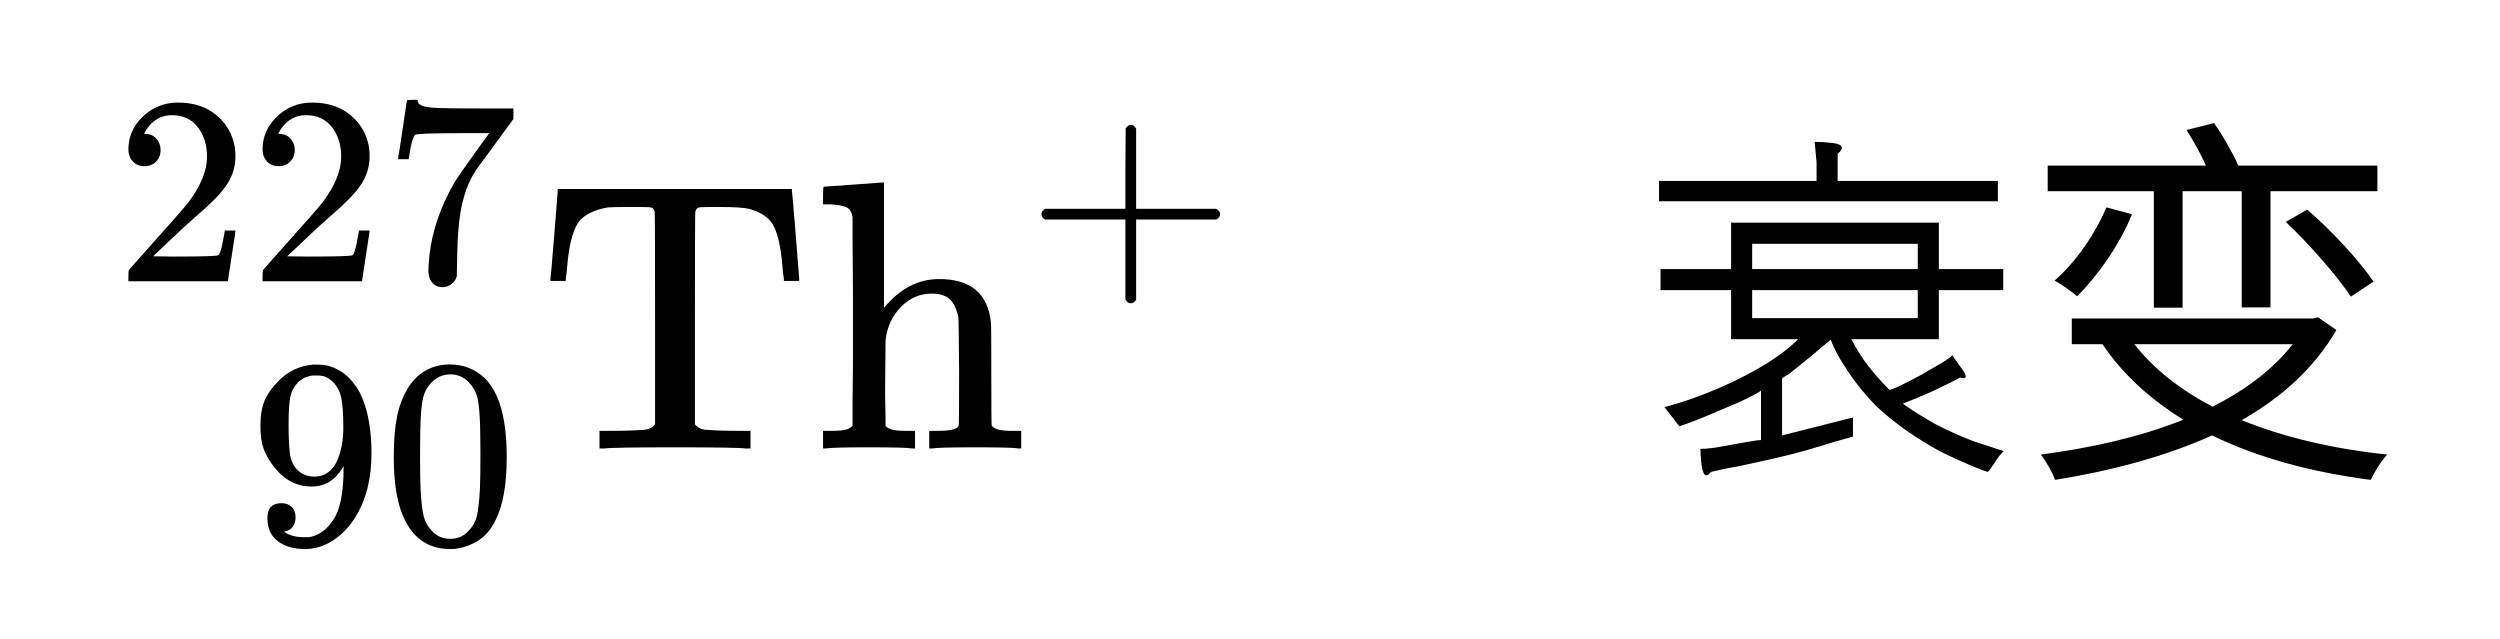
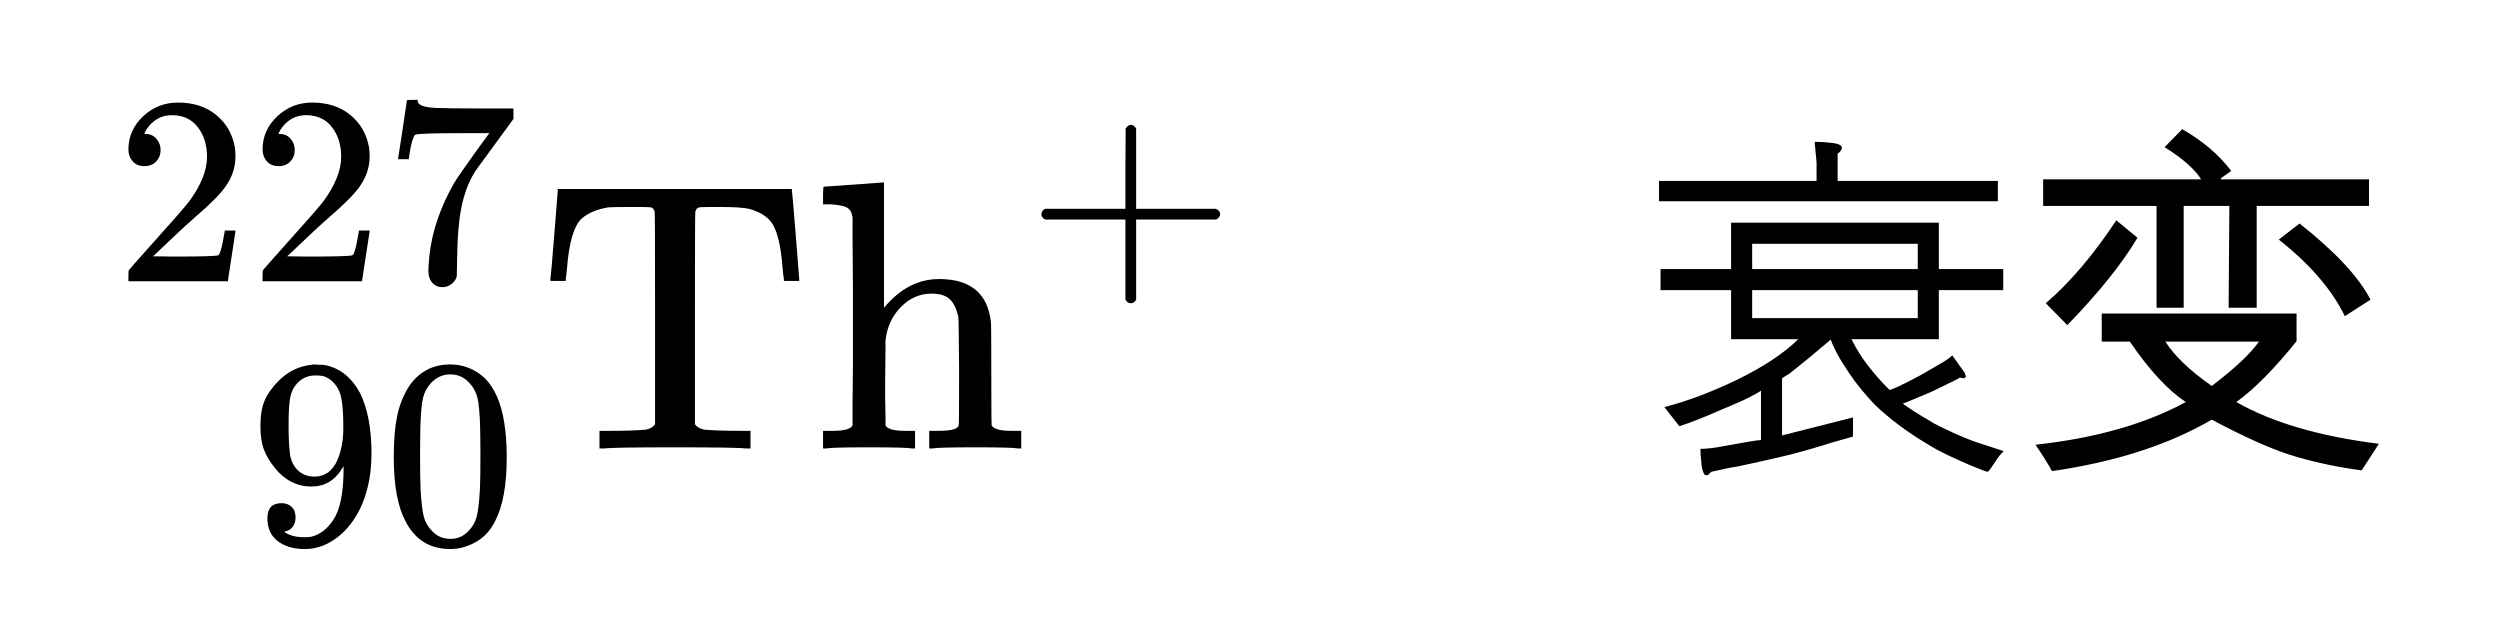
<svg xmlns="http://www.w3.org/2000/svg" viewBox="0 0 260.889 66.68" width="260.889" height="66.68">
  <path d="M15.08 17.339 Q14.296 17.339 13.848 16.835 Q13.4 16.331 13.4 15.603 Q13.4 13.587 14.926 12.145 Q16.452 10.703 18.58 10.703 Q20.988 10.703 22.57 12.005 Q24.152 13.307 24.516 15.407 Q24.572 15.911 24.572 16.331 Q24.572 17.955 23.592 19.383 Q22.808 20.559 20.428 22.603 Q19.42 23.471 17.628 25.179 L15.976 26.747 L18.104 26.775 Q22.5 26.775 22.78 26.635 Q22.892 26.607 23.06 26.047 Q23.172 25.739 23.452 24.143 L23.452 24.059 L24.572 24.059 L24.572 24.143 L23.788 29.267 L23.788 29.351 L13.4 29.351 L13.4 28.819 Q13.4 28.259 13.456 28.175 Q13.484 28.119 15.808 25.515 Q18.86 22.127 19.728 21.035 Q21.604 18.487 21.604 16.359 Q21.604 14.511 20.638 13.265 Q19.672 12.019 17.936 12.019 Q16.312 12.019 15.304 13.475 Q15.248 13.587 15.136 13.783 Q15.052 13.923 15.052 13.951 Q15.052 13.979 15.192 13.979 Q15.892 13.979 16.326 14.483 Q16.76 14.987 16.76 15.659 Q16.76 16.359 16.298 16.849 Q15.836 17.339 15.08 17.339 L15.08 17.339 Z" fill="rgba(0,0,0,1)" fill-rule="nonzero" stroke="none" />
  <path d="M29.08 17.339 Q28.296 17.339 27.848 16.835 Q27.4 16.331 27.4 15.603 Q27.4 13.587 28.926 12.145 Q30.452 10.703 32.58 10.703 Q34.988 10.703 36.57 12.005 Q38.152 13.307 38.516 15.407 Q38.572 15.911 38.572 16.331 Q38.572 17.955 37.592 19.383 Q36.808 20.559 34.428 22.603 Q33.42 23.471 31.628 25.179 L29.976 26.747 L32.104 26.775 Q36.5 26.775 36.78 26.635 Q36.892 26.607 37.06 26.047 Q37.172 25.739 37.452 24.143 L37.452 24.059 L38.572 24.059 L38.572 24.143 L37.788 29.267 L37.788 29.351 L27.4 29.351 L27.4 28.819 Q27.4 28.259 27.456 28.175 Q27.484 28.119 29.808 25.515 Q32.86 22.127 33.728 21.035 Q35.604 18.487 35.604 16.359 Q35.604 14.511 34.638 13.265 Q33.672 12.019 31.936 12.019 Q30.312 12.019 29.304 13.475 Q29.248 13.587 29.136 13.783 Q29.052 13.923 29.052 13.951 Q29.052 13.979 29.192 13.979 Q29.892 13.979 30.326 14.483 Q30.76 14.987 30.76 15.659 Q30.76 16.359 30.298 16.849 Q29.836 17.339 29.08 17.339 L29.08 17.339 Z" fill="rgba(0,0,0,1)" fill-rule="nonzero" stroke="none" />
  <path d="M41.54 16.527 Q41.568 16.471 42.016 13.475 L42.464 10.479 Q42.464 10.423 43.024 10.423 L43.584 10.423 L43.584 10.535 Q43.584 10.815 44.004 11.011 Q44.424 11.207 45.474 11.263 Q46.524 11.319 50.192 11.319 L53.58 11.319 L53.58 12.411 L51.676 15.015 Q51.256 15.603 50.724 16.317 Q50.192 17.031 49.912 17.423 Q49.632 17.815 49.576 17.899 Q48.12 20.167 47.84 23.975 Q47.728 25.123 47.7 27.111 Q47.7 27.503 47.686 27.909 Q47.672 28.315 47.672 28.567 L47.672 28.819 Q47.56 29.295 47.126 29.631 Q46.692 29.967 46.188 29.967 Q45.516 29.967 45.11 29.505 Q44.704 29.043 44.704 28.231 Q44.704 27.811 44.816 26.635 Q45.236 22.855 47.42 19.047 Q47.98 18.151 49.772 15.659 L51.06 13.895 L48.456 13.895 Q43.584 13.895 43.332 14.063 Q43.22 14.119 43.024 14.679 Q42.856 15.239 42.744 15.995 Q42.688 16.471 42.66 16.527 L42.66 16.611 L41.54 16.611 L41.54 16.527 L41.54 16.527 Z" fill="rgba(0,0,0,1)" fill-rule="nonzero" stroke="none" />
  <path d="M30.844 53.992 Q30.844 54.58 30.55 54.972 Q30.256 55.364 29.78 55.448 L29.668 55.476 Q29.668 55.504 29.864 55.63 Q30.06 55.756 30.172 55.784 Q30.816 56.064 31.768 56.064 Q32.3 56.064 32.496 56.008 Q33.84 55.672 34.764 54.272 Q35.856 52.704 35.856 48.84 L35.856 48.644 L35.716 48.868 Q34.568 50.772 32.496 50.772 Q30.256 50.772 28.688 48.84 Q27.876 47.832 27.526 46.88 Q27.176 45.928 27.176 44.472 Q27.176 42.848 27.61 41.812 Q28.044 40.776 29.108 39.712 Q30.564 38.256 32.58 38.06 Q32.692 38.004 33.196 38.06 Q33.784 38.06 34.008 38.116 Q36.276 38.62 37.564 41 Q38.768 43.436 38.768 47.328 Q38.768 51.248 37.088 53.964 Q36.108 55.532 34.722 56.414 Q33.336 57.296 31.824 57.296 Q30.06 57.296 28.982 56.47 Q27.904 55.644 27.904 54.076 Q27.904 52.508 29.388 52.508 Q30.032 52.508 30.438 52.9 Q30.844 53.292 30.844 53.992 L30.844 53.992 Z M33.672 39.236 Q33.392 39.18 32.888 39.18 Q31.824 39.18 31.068 39.936 Q30.48 40.552 30.298 41.406 Q30.116 42.26 30.116 44.332 Q30.116 46.236 30.256 47.356 Q30.396 48.42 31.082 49.078 Q31.768 49.736 32.832 49.736 Q33.644 49.736 34.246 49.288 Q34.848 48.84 35.184 48.07 Q35.52 47.3 35.674 46.446 Q35.828 45.592 35.828 44.64 Q35.828 42.456 35.604 41.504 Q35.464 40.692 34.918 40.048 Q34.372 39.404 33.672 39.236 L33.672 39.236 Z" fill="rgba(0,0,0,1)" fill-rule="nonzero" stroke="none" />
  <path d="M42.688 40.3 Q44.256 38.032 46.972 38.032 Q49.016 38.032 50.556 39.432 Q51.312 40.16 51.844 41.336 Q52.88 43.66 52.88 47.72 Q52.88 52.06 51.676 54.356 Q50.892 55.98 49.38 56.708 Q48.204 57.296 47 57.296 Q43.78 57.296 42.296 54.356 Q41.092 52.06 41.092 47.72 Q41.092 45.116 41.442 43.422 Q41.792 41.728 42.688 40.3 L42.688 40.3 Z M48.988 39.964 Q48.176 39.068 47 39.068 Q45.824 39.068 44.984 39.964 Q44.368 40.608 44.144 41.532 Q43.92 42.456 43.864 44.724 Q43.864 44.892 43.85 45.816 Q43.836 46.74 43.836 47.356 Q43.836 50.044 43.892 51.108 Q44.004 53.068 44.228 53.922 Q44.452 54.776 45.068 55.392 Q45.824 56.232 47 56.232 Q48.148 56.232 48.904 55.392 Q49.52 54.776 49.744 53.922 Q49.968 53.068 50.08 51.108 Q50.136 50.044 50.136 47.356 Q50.136 46.74 50.122 45.816 Q50.108 44.892 50.108 44.724 Q50.052 42.456 49.828 41.532 Q49.604 40.608 48.988 39.964 L48.988 39.964 Z" fill="rgba(0,0,0,1)" fill-rule="nonzero" stroke="none" />
  <path d="M57.44 29.08 Q57.48 29 57.84 24.52 Q58.2 20.04 58.2 19.96 L58.2 19.72 L82.64 19.72 L82.64 19.96 Q82.68 20.04 83.04 24.52 Q83.4 29 83.4 29.08 L83.4 29.32 L81.8 29.32 L81.8 29.08 Q81.76 28.92 81.68 28.12 Q81.4 24.24 80.4 23.08 Q79.72 22.24 78.2 21.8 Q77.36 21.6 75.12 21.6 L74.04 21.6 Q73.12 21.6 72.9 21.66 Q72.68 21.72 72.56 22.08 Q72.52 22.16 72.52 33.24 L72.52 44.28 Q72.84 44.72 73.52 44.84 Q74.96 44.96 77.12 44.96 L78.32 44.96 L78.32 46.8 L77.8 46.8 Q76.96 46.68 70.44 46.68 Q63.92 46.68 63.08 46.8 L62.56 46.8 L62.56 44.96 L63.76 44.96 Q65.92 44.96 67.36 44.84 Q68.04 44.72 68.36 44.28 L68.36 33.24 Q68.36 22.16 68.32 22.08 Q68.2 21.72 67.98 21.66 Q67.76 21.6 66.84 21.6 L65.76 21.6 Q63.88 21.6 63.48 21.64 Q61.76 21.92 60.76 22.76 Q59.48 23.84 59.16 28.12 Q59.08 28.92 59.04 29.08 L59.04 29.32 L57.44 29.32 L57.44 29.08 L57.44 29.08 Z" fill="rgba(0,0,0,1)" fill-rule="nonzero" stroke="none" />
  <path d="M85.969 19.48 Q86.169 19.48 89.129 19.26 Q92.089 19.04 92.129 19.04 L92.249 19.04 L92.249 32.12 Q94.729 29.12 98.009 29.12 Q102.929 29.12 103.409 33.64 Q103.449 33.92 103.449 39.2 Q103.449 44.32 103.489 44.4 Q103.809 44.96 105.489 44.96 L105.929 44.96 L106.569 44.96 L106.569 46.8 L106.249 46.8 Q105.729 46.68 101.769 46.68 Q97.809 46.68 97.289 46.8 L96.969 46.8 L96.969 44.96 L97.609 44.96 L97.929 44.96 Q100.049 44.96 100.049 44.32 Q100.089 44.24 100.089 38.8 Q100.049 33.4 100.009 33.08 Q99.729 31.8 99.109 31.22 Q98.489 30.64 97.209 30.64 Q95.409 30.64 94.049 32 Q92.649 33.4 92.409 35.52 Q92.409 35.56 92.409 36.26 Q92.409 36.96 92.389 38.04 Q92.369 39.12 92.369 40.08 Q92.369 40.68 92.369 41.34 Q92.369 42 92.389 42.52 Q92.409 43.04 92.409 43.46 Q92.409 43.88 92.409 44.16 L92.409 44.4 Q92.729 44.96 94.409 44.96 L94.849 44.96 L95.489 44.96 L95.489 46.8 L95.169 46.8 Q94.649 46.68 90.689 46.68 Q86.729 46.68 86.209 46.8 L85.889 46.8 L85.889 44.96 L86.529 44.96 L86.969 44.96 Q88.649 44.96 88.969 44.4 L88.969 44.08 Q88.969 43.72 88.969 43.16 Q88.969 42.6 88.969 41.84 Q88.969 41.08 88.989 40.1 Q89.009 39.12 89.009 38.1 Q89.009 37.08 89.009 35.9 Q89.009 34.72 89.009 33.64 Q89.009 32.16 89.009 30.5 Q89.009 28.84 88.989 27.52 Q88.969 26.2 88.969 25.1 Q88.969 24 88.969 23.36 Q88.969 22.72 88.969 22.68 Q88.849 21.92 88.389 21.66 Q87.929 21.4 86.609 21.32 L85.889 21.32 L85.889 20.4 Q85.889 19.48 85.969 19.48 L85.969 19.48 Z" fill="rgba(0,0,0,1)" fill-rule="nonzero" stroke="none" />
  <path d="M108.679 22.351 Q108.679 21.987 109.071 21.791 L117.443 21.791 L117.443 17.591 L117.471 13.391 Q117.751 13.027 118.003 13.027 Q118.367 13.027 118.563 13.447 L118.563 21.791 L126.907 21.791 Q127.327 22.015 127.327 22.351 Q127.327 22.687 126.907 22.911 L118.563 22.911 L118.563 31.255 Q118.367 31.647 118.003 31.647 Q117.639 31.647 117.443 31.255 L117.443 22.911 L109.071 22.911 Q108.679 22.715 108.679 22.351 L108.679 22.351 Z" fill="rgba(0,0,0,1)" fill-rule="nonzero" stroke="none" />
  <path d="M200.129 33.2 L200.129 30.28 L182.849 30.28 L182.849 33.2 L200.129 33.2 L200.129 33.2 Z M200.129 28.08 L200.129 25.44 L182.849 25.44 L182.849 28.08 L200.129 28.08 L200.129 28.08 Z M209.089 47.08 Q208.889 47.28 208.669 47.54 Q208.449 47.8 208.209 48.2 Q207.689 49 207.449 49.24 Q207.249 49.24 205.529 48.52 Q204.329 48 203.189 47.46 Q202.049 46.92 200.969 46.24 Q197.969 44.44 195.689 42.28 Q194.969 41.52 194.269 40.68 Q193.569 39.84 192.929 38.88 Q192.169 37.76 191.709 36.9 Q191.249 36.04 191.049 35.44 Q190.729 35.72 190.509 35.9 Q190.289 36.08 190.089 36.24 Q189.129 37.08 188.169 37.84 Q187.209 38.6 186.729 39 Q186.569 39.08 186.389 39.2 Q186.209 39.32 185.969 39.48 L185.969 45.44 L193.369 43.56 L193.369 45.56 Q192.689 45.76 192.169 45.9 Q191.649 46.04 191.249 46.16 Q189.849 46.6 188.729 46.92 Q187.609 47.24 186.809 47.44 Q185.529 47.76 184.169 48.06 Q182.809 48.36 181.329 48.68 Q180.769 48.76 180.109 48.9 Q179.449 49.04 178.569 49.24 L178.409 49.4 Q178.289 49.6 178.049 49.6 Q177.729 49.6 177.569 48.56 Q177.449 47.48 177.449 46.84 Q178.449 46.84 179.849 46.56 Q183.289 45.92 183.769 45.92 L183.769 40.76 Q183.529 40.96 182.549 41.46 Q181.569 41.96 179.809 42.68 Q178.249 43.36 177.129 43.8 Q176.009 44.24 175.249 44.48 L173.689 42.48 Q177.129 41.6 181.089 39.72 Q185.449 37.6 187.649 35.4 L180.649 35.4 L180.649 30.28 L173.289 30.28 L173.289 28.08 L180.649 28.08 L180.649 23.24 L202.329 23.24 L202.329 28.08 L209.049 28.08 L209.049 30.28 L202.329 30.28 L202.329 35.4 L193.209 35.4 Q193.929 36.84 194.909 38.12 Q195.889 39.4 197.169 40.68 Q197.569 40.68 200.409 39.16 Q201.809 38.36 202.649 37.86 Q203.489 37.36 203.729 37.08 L205.009 38.88 Q205.049 38.96 205.129 39.2 Q205.129 39.28 205.169 39.32 L204.969 39.48 L204.529 39.4 Q204.409 39.52 201.569 40.88 Q198.649 42.12 198.569 42.12 Q198.729 42.24 198.869 42.34 Q199.009 42.44 199.129 42.52 Q199.769 42.96 200.449 43.36 Q201.129 43.76 201.849 44.2 Q202.849 44.72 203.869 45.18 Q204.889 45.64 205.929 46.04 Q209.129 47.08 209.089 47.08 L209.089 47.08 Z M208.489 21 L173.129 21 L173.129 18.88 L189.569 18.88 L189.569 16.96 L189.369 14.8 Q190.209 14.8 191.249 14.92 Q192.209 15.04 192.209 15.44 Q192.209 15.56 192.009 15.84 L191.769 16.04 L191.769 18.88 L208.489 18.88 L208.489 21 L208.489 21 Z" fill="rgba(0,0,0,1)" fill-rule="nonzero" stroke="none" />
-   <text x="210.889" y="46.8" font-family="sans-serif" font-size="40" font-weight="normal" font-style="normal" fill="rgba(0,0,0,1)" dominant-baseline="alphabetic">变</text>
+   <path d="M247.217 21.487 L235.498 21.487 L235.498 32.112 L232.569 32.112 L232.647 21.487 L227.881 21.487 L227.881 32.112 L225.049 32.112 L225.049 21.487 L213.213 21.487 L213.213 18.714 L229.698 18.714 Q228.741 17.152 225.889 15.355 L227.725 13.48 Q230.909 15.296 232.842 17.835 L231.768 18.597 L231.768 18.714 L247.217 18.714 L247.217 21.487 L247.217 21.487 Z M223.057 24.808 Q220.635 28.89 215.733 33.929 L213.487 31.644 Q217.237 28.441 220.85 22.991 L223.057 24.808 L223.057 24.808 Z M247.373 31.273 L244.698 32.991 Q242.647 28.812 237.803 25.003 L239.971 23.323 Q245.577 27.757 247.373 31.273 L247.373 31.273 Z M248.252 46.312 L246.455 49.085 Q243.096 48.655 239.698 47.689 Q236.299 46.722 230.811 43.792 Q224.034 47.737 214.131 49.163 Q213.623 48.187 212.412 46.409 Q221.768 45.394 228.096 41.956 Q225.323 40.12 222.256 35.648 L219.327 35.648 L219.327 32.718 L239.659 32.718 L239.659 35.609 Q236.123 39.984 233.37 41.956 Q238.995 45.159 248.252 46.312 L248.252 46.312 Z M235.733 35.648 L225.967 35.648 Q227.393 37.894 230.811 40.277 Q234.405 37.542 235.733 35.648 L235.733 35.648 Z" fill="rgba(0,0,0,1)" fill-rule="nonzero" stroke="none" />
</svg>
